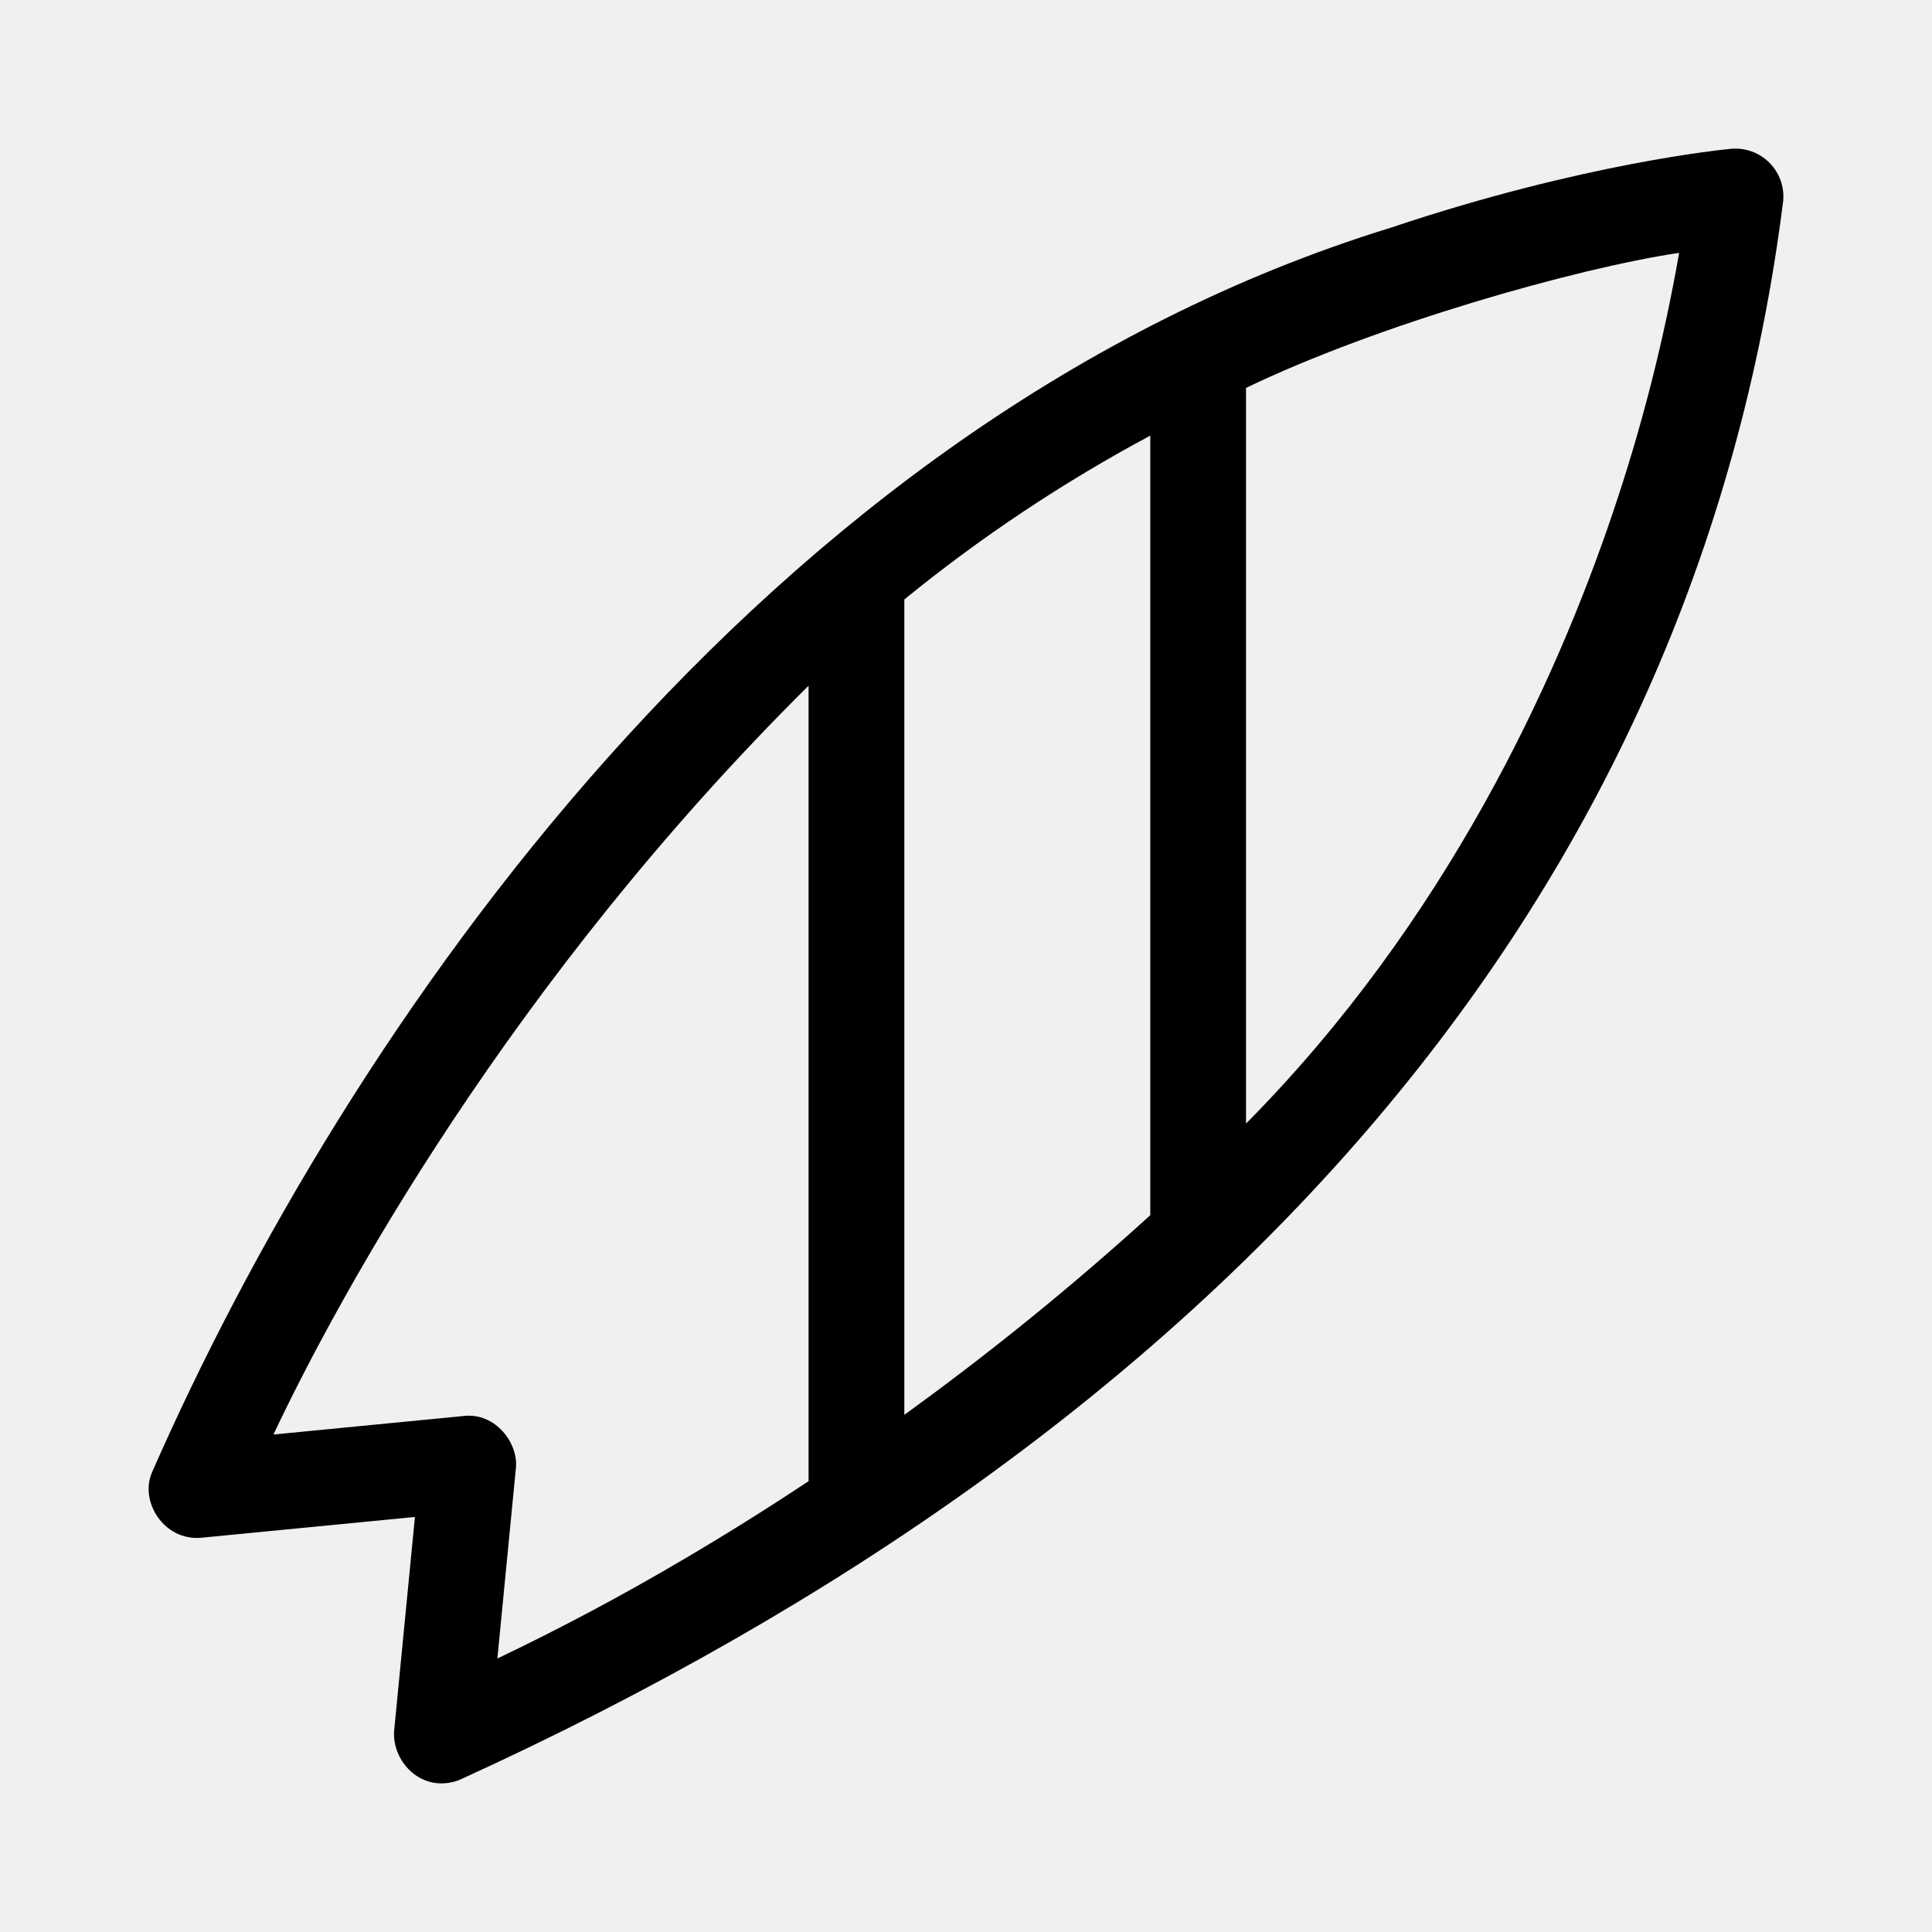
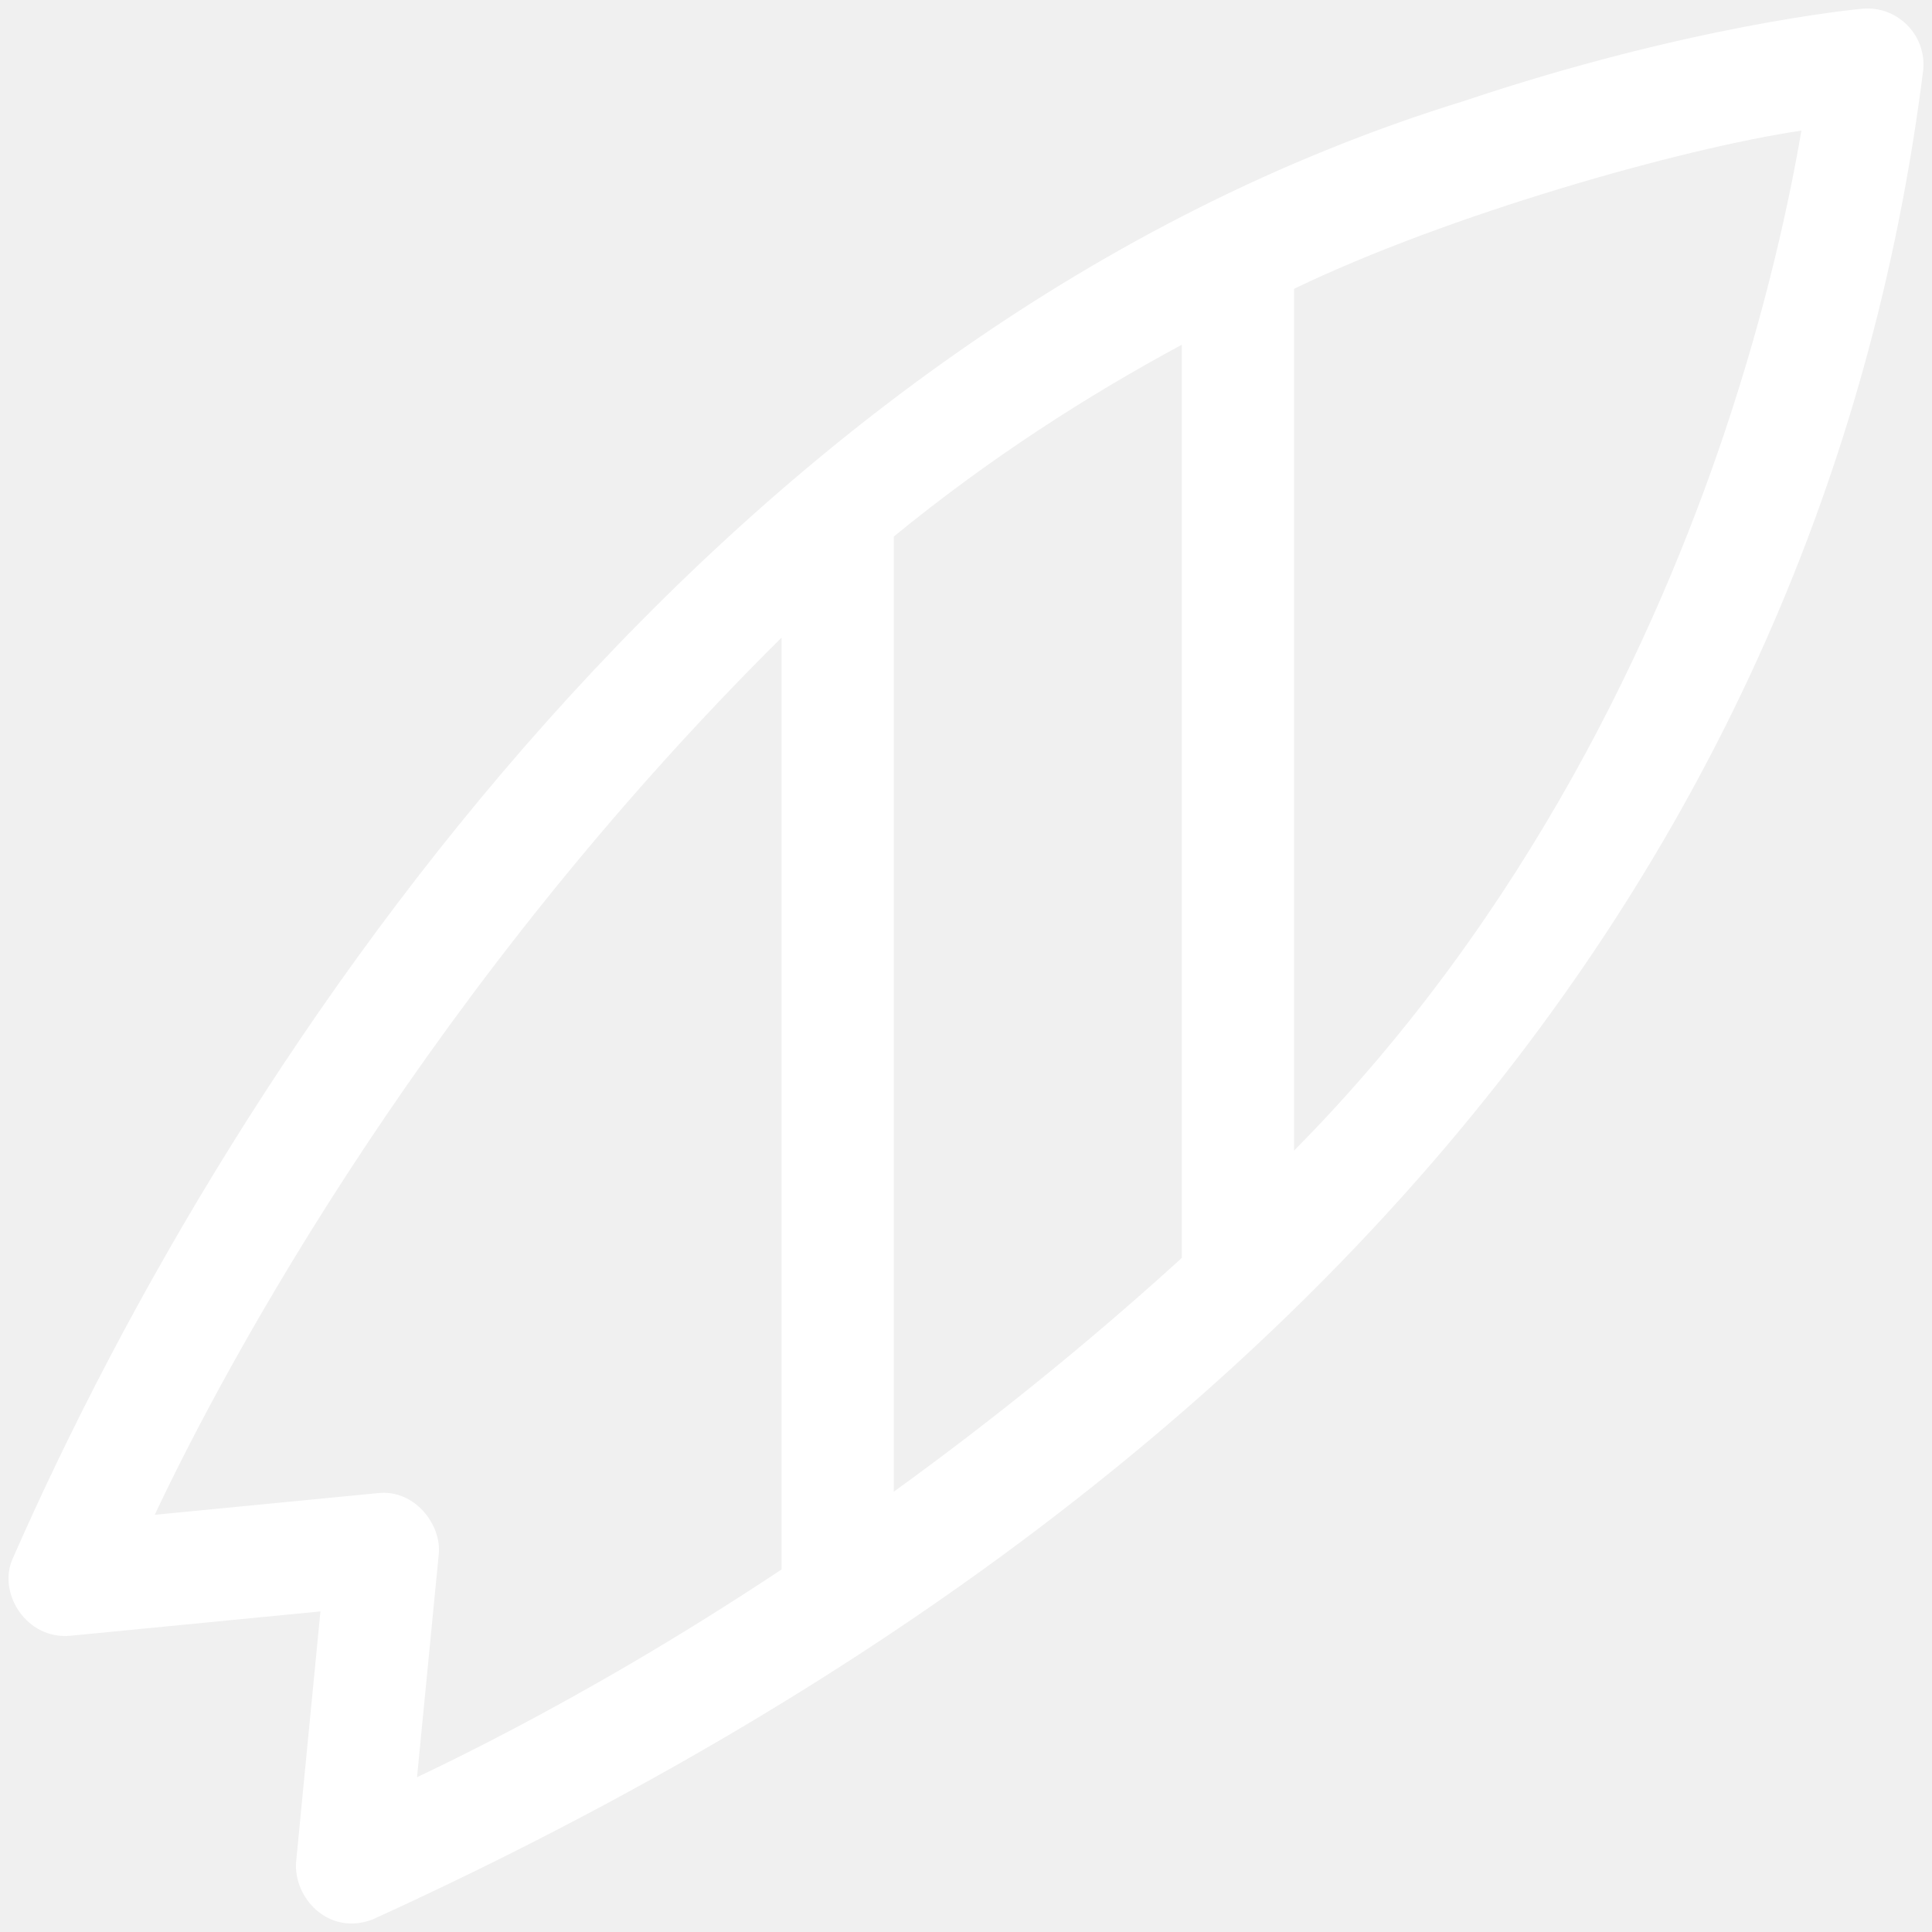
- <svg xmlns="http://www.w3.org/2000/svg" width="52" height="52" fill="none">
-   <path d="M47.622 4.378a1.287 1.287 0 00-1.028-.373c-.159.015-3.953.376-9.156 2.122C20.504 11.343 9.296 27.763 4.085 39.642c-.328.784.334 1.834 1.327 1.747l5.756-.56-.56 5.756c-.062.827.742 1.699 1.747 1.327 20.68-9.423 33.293-23.845 35.64-42.506a1.288 1.288 0 00-.373-1.028zM30.96 32.707a76.21 76.21 0 01-6.62 5.373V16.134a41.37 41.37 0 016.62-4.409v20.982zm-12.578 9.272a64.47 64.47 0 01-4.995 2.66l.498-5.12c.074-.665-.542-1.508-1.408-1.407l-5.117.498c1.73-3.668 6.385-12.207 14.403-20.154v21.41a73.758 73.758 0 01-3.38 2.113zm25.023-28.166c-1.514 4.485-4.453 10.961-9.868 16.428v-19.8c3.528-1.703 8.916-3.23 11.657-3.635a46.992 46.992 0 01-1.789 7.007z" fill="#000" />
+ <svg xmlns="http://www.w3.org/2000/svg" width="35" height="35" viewBox="0 0 35 35" fill="none">
+   <path d="M34.548 0.452C34.335 0.238 34.038 0.13 33.738 0.158C33.612 0.17 30.621 0.454 26.518 1.831C13.166 5.943 4.33 18.89 0.221 28.256C-0.038 28.874 0.485 29.702 1.267 29.634L5.805 29.192L5.364 33.73C5.315 34.383 5.949 35.07 6.742 34.776C23.047 27.347 32.992 15.976 34.842 1.262C34.869 0.962 34.762 0.665 34.548 0.452ZM21.41 22.788C19.609 24.428 17.833 25.837 16.191 27.024V9.721C17.912 8.311 19.696 7.168 21.41 6.245V22.788ZM11.494 30.099C9.88 31.047 8.518 31.739 7.555 32.196L7.948 28.16C8.006 27.635 7.52 26.97 6.838 27.05L2.803 27.442C4.166 24.551 7.837 17.818 14.159 11.551V28.432C13.185 29.078 12.286 29.634 11.494 30.099ZM31.223 7.891C30.03 11.428 27.712 16.534 23.443 20.844V5.232C26.224 3.889 30.473 2.685 32.634 2.366C32.427 3.58 32.011 5.556 31.223 7.891Z" fill="white" />
</svg>
